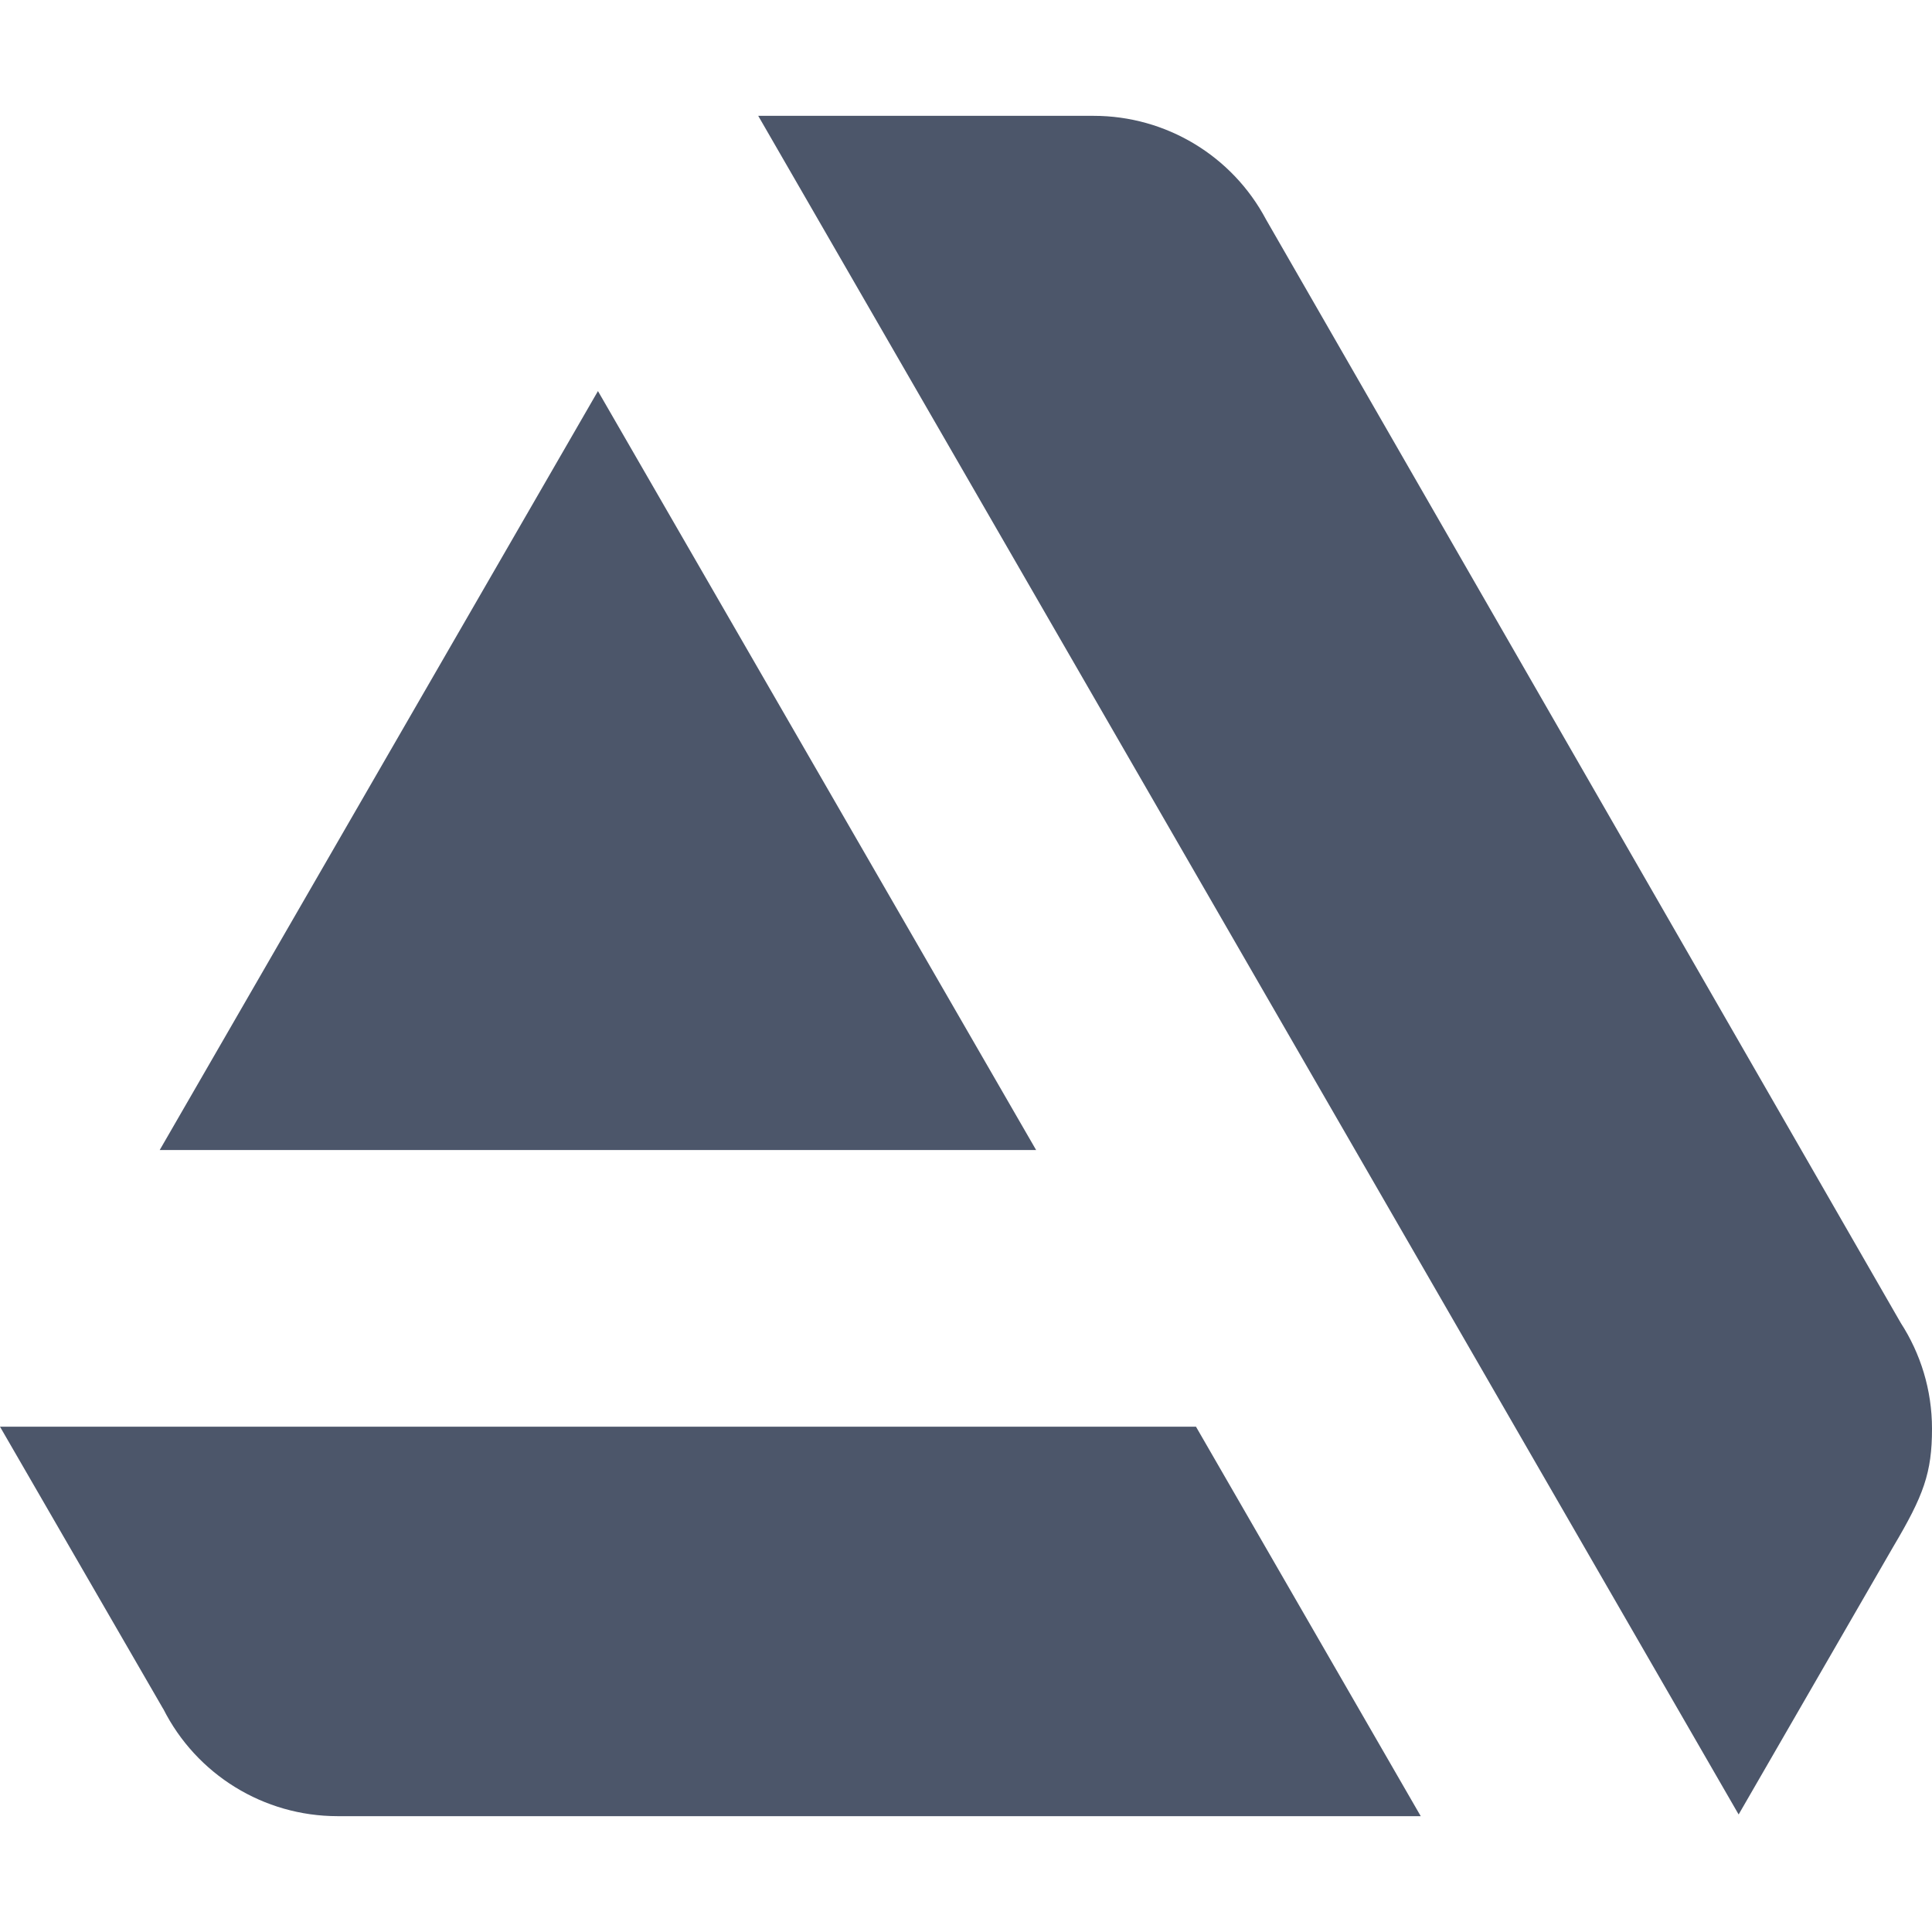
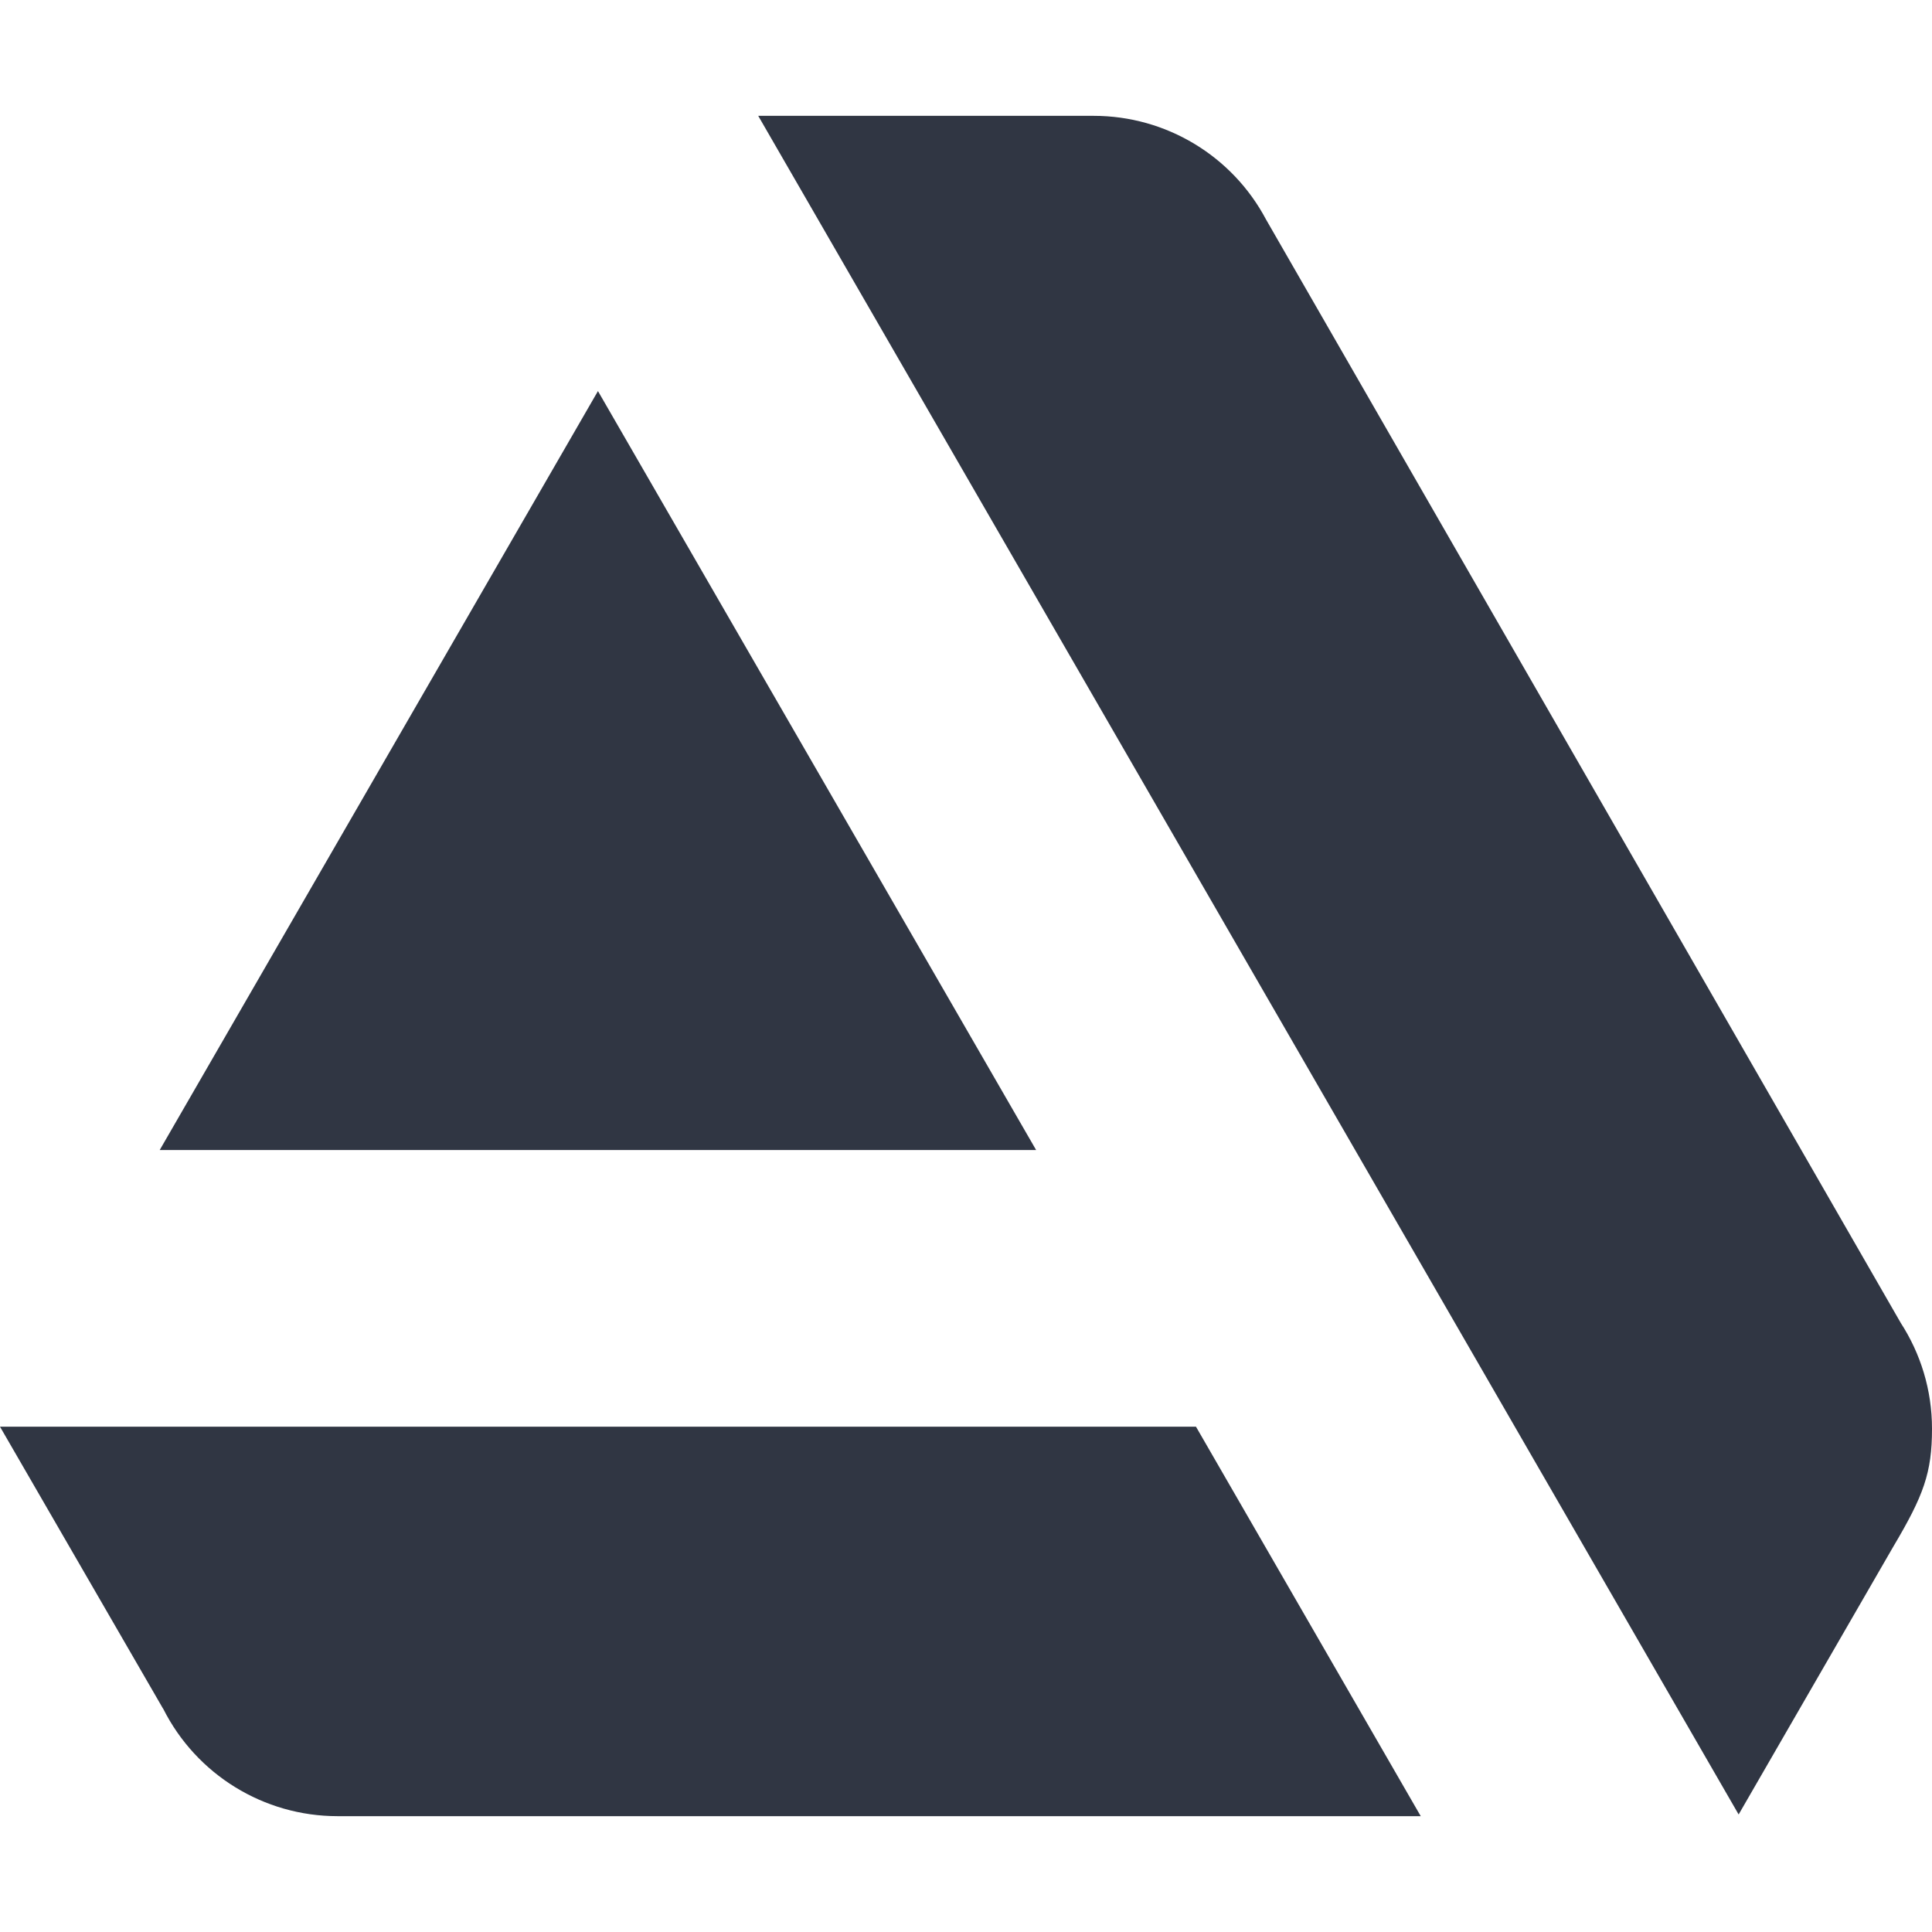
<svg xmlns="http://www.w3.org/2000/svg" role="img" viewBox="0 0 24 24">
-   <path fill="#4c566a" d="M0 17.723l2.027 3.505h.001a2.424 2.424 0 0 0 2.164 1.333h13.457l-2.792-4.838H0zm24 .025c0-.484-.143-.935-.388-1.314L15.728 2.728a2.424 2.424 0 0 0-2.142-1.289H9.419L21.598 22.54l1.92-3.325c.378-.637.482-.919.482-1.467zm-11.129-3.462L7.428 4.858l-5.444 9.428h10.887z" />
+   <path fill="#303643" d="M0 17.723l2.027 3.505h.001a2.424 2.424 0 0 0 2.164 1.333h13.457l-2.792-4.838H0zm24 .025c0-.484-.143-.935-.388-1.314L15.728 2.728a2.424 2.424 0 0 0-2.142-1.289H9.419L21.598 22.54l1.92-3.325c.378-.637.482-.919.482-1.467zm-11.129-3.462L7.428 4.858l-5.444 9.428h10.887z" />
</svg>
